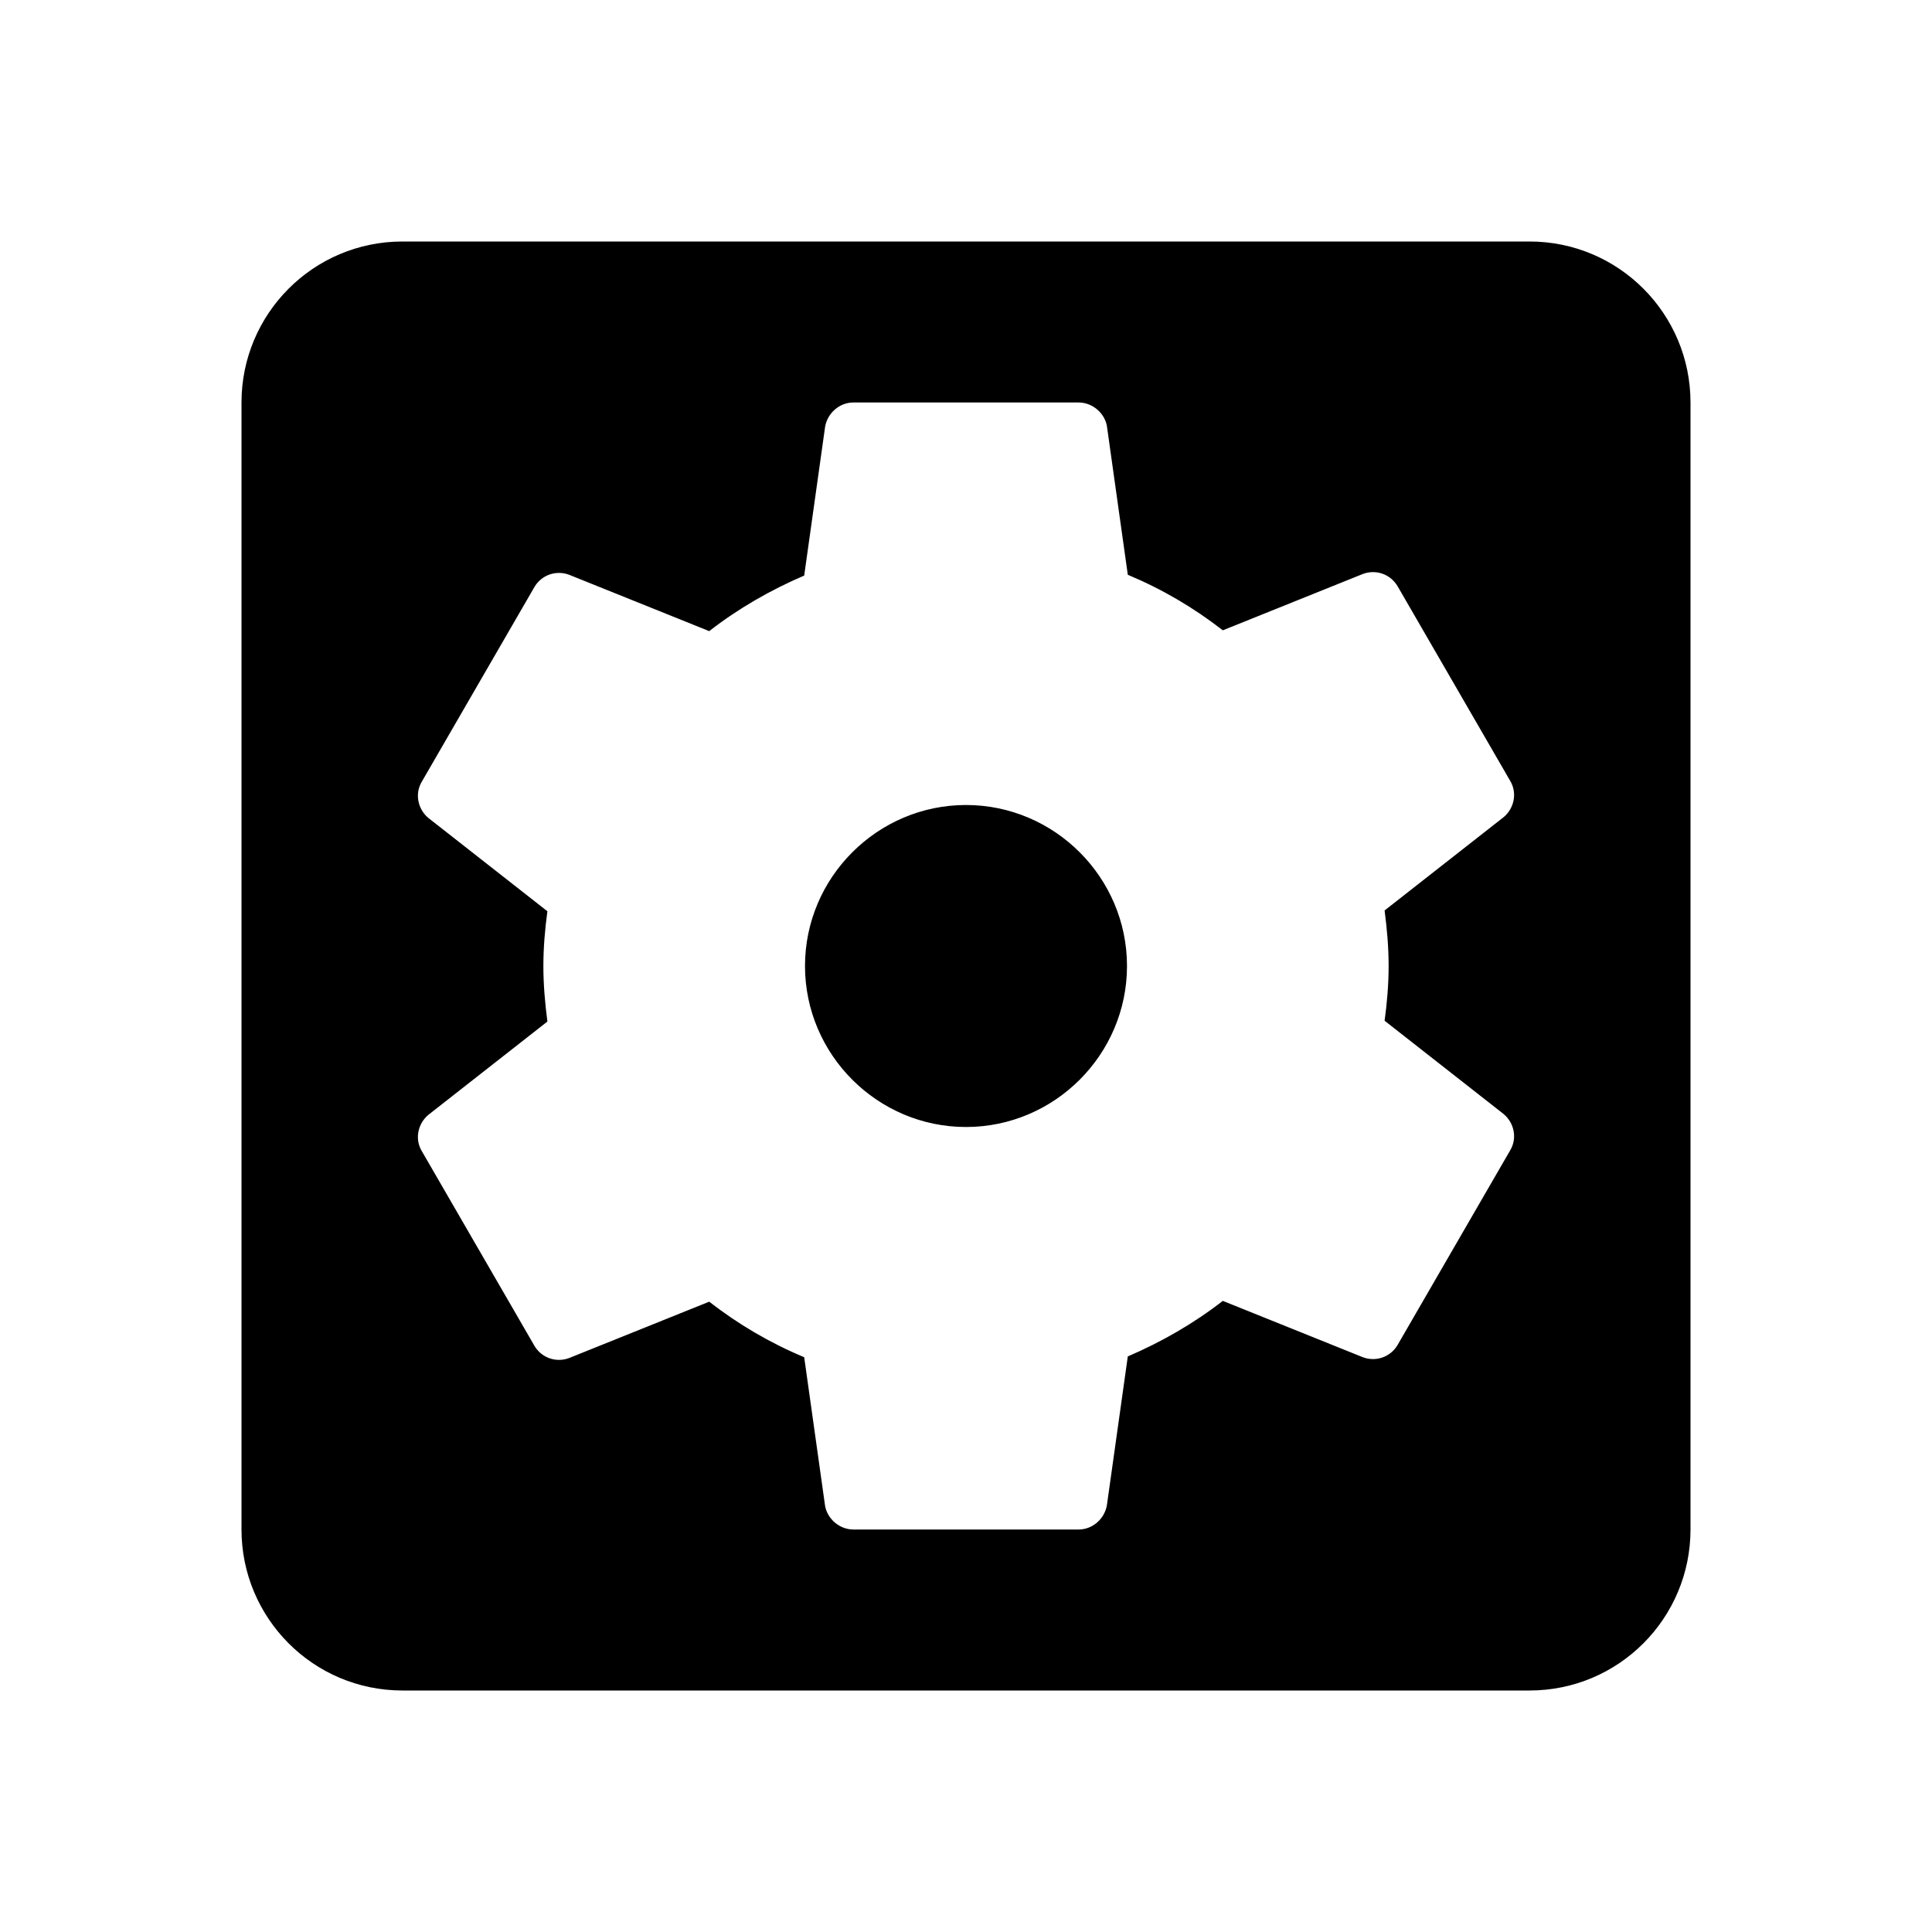
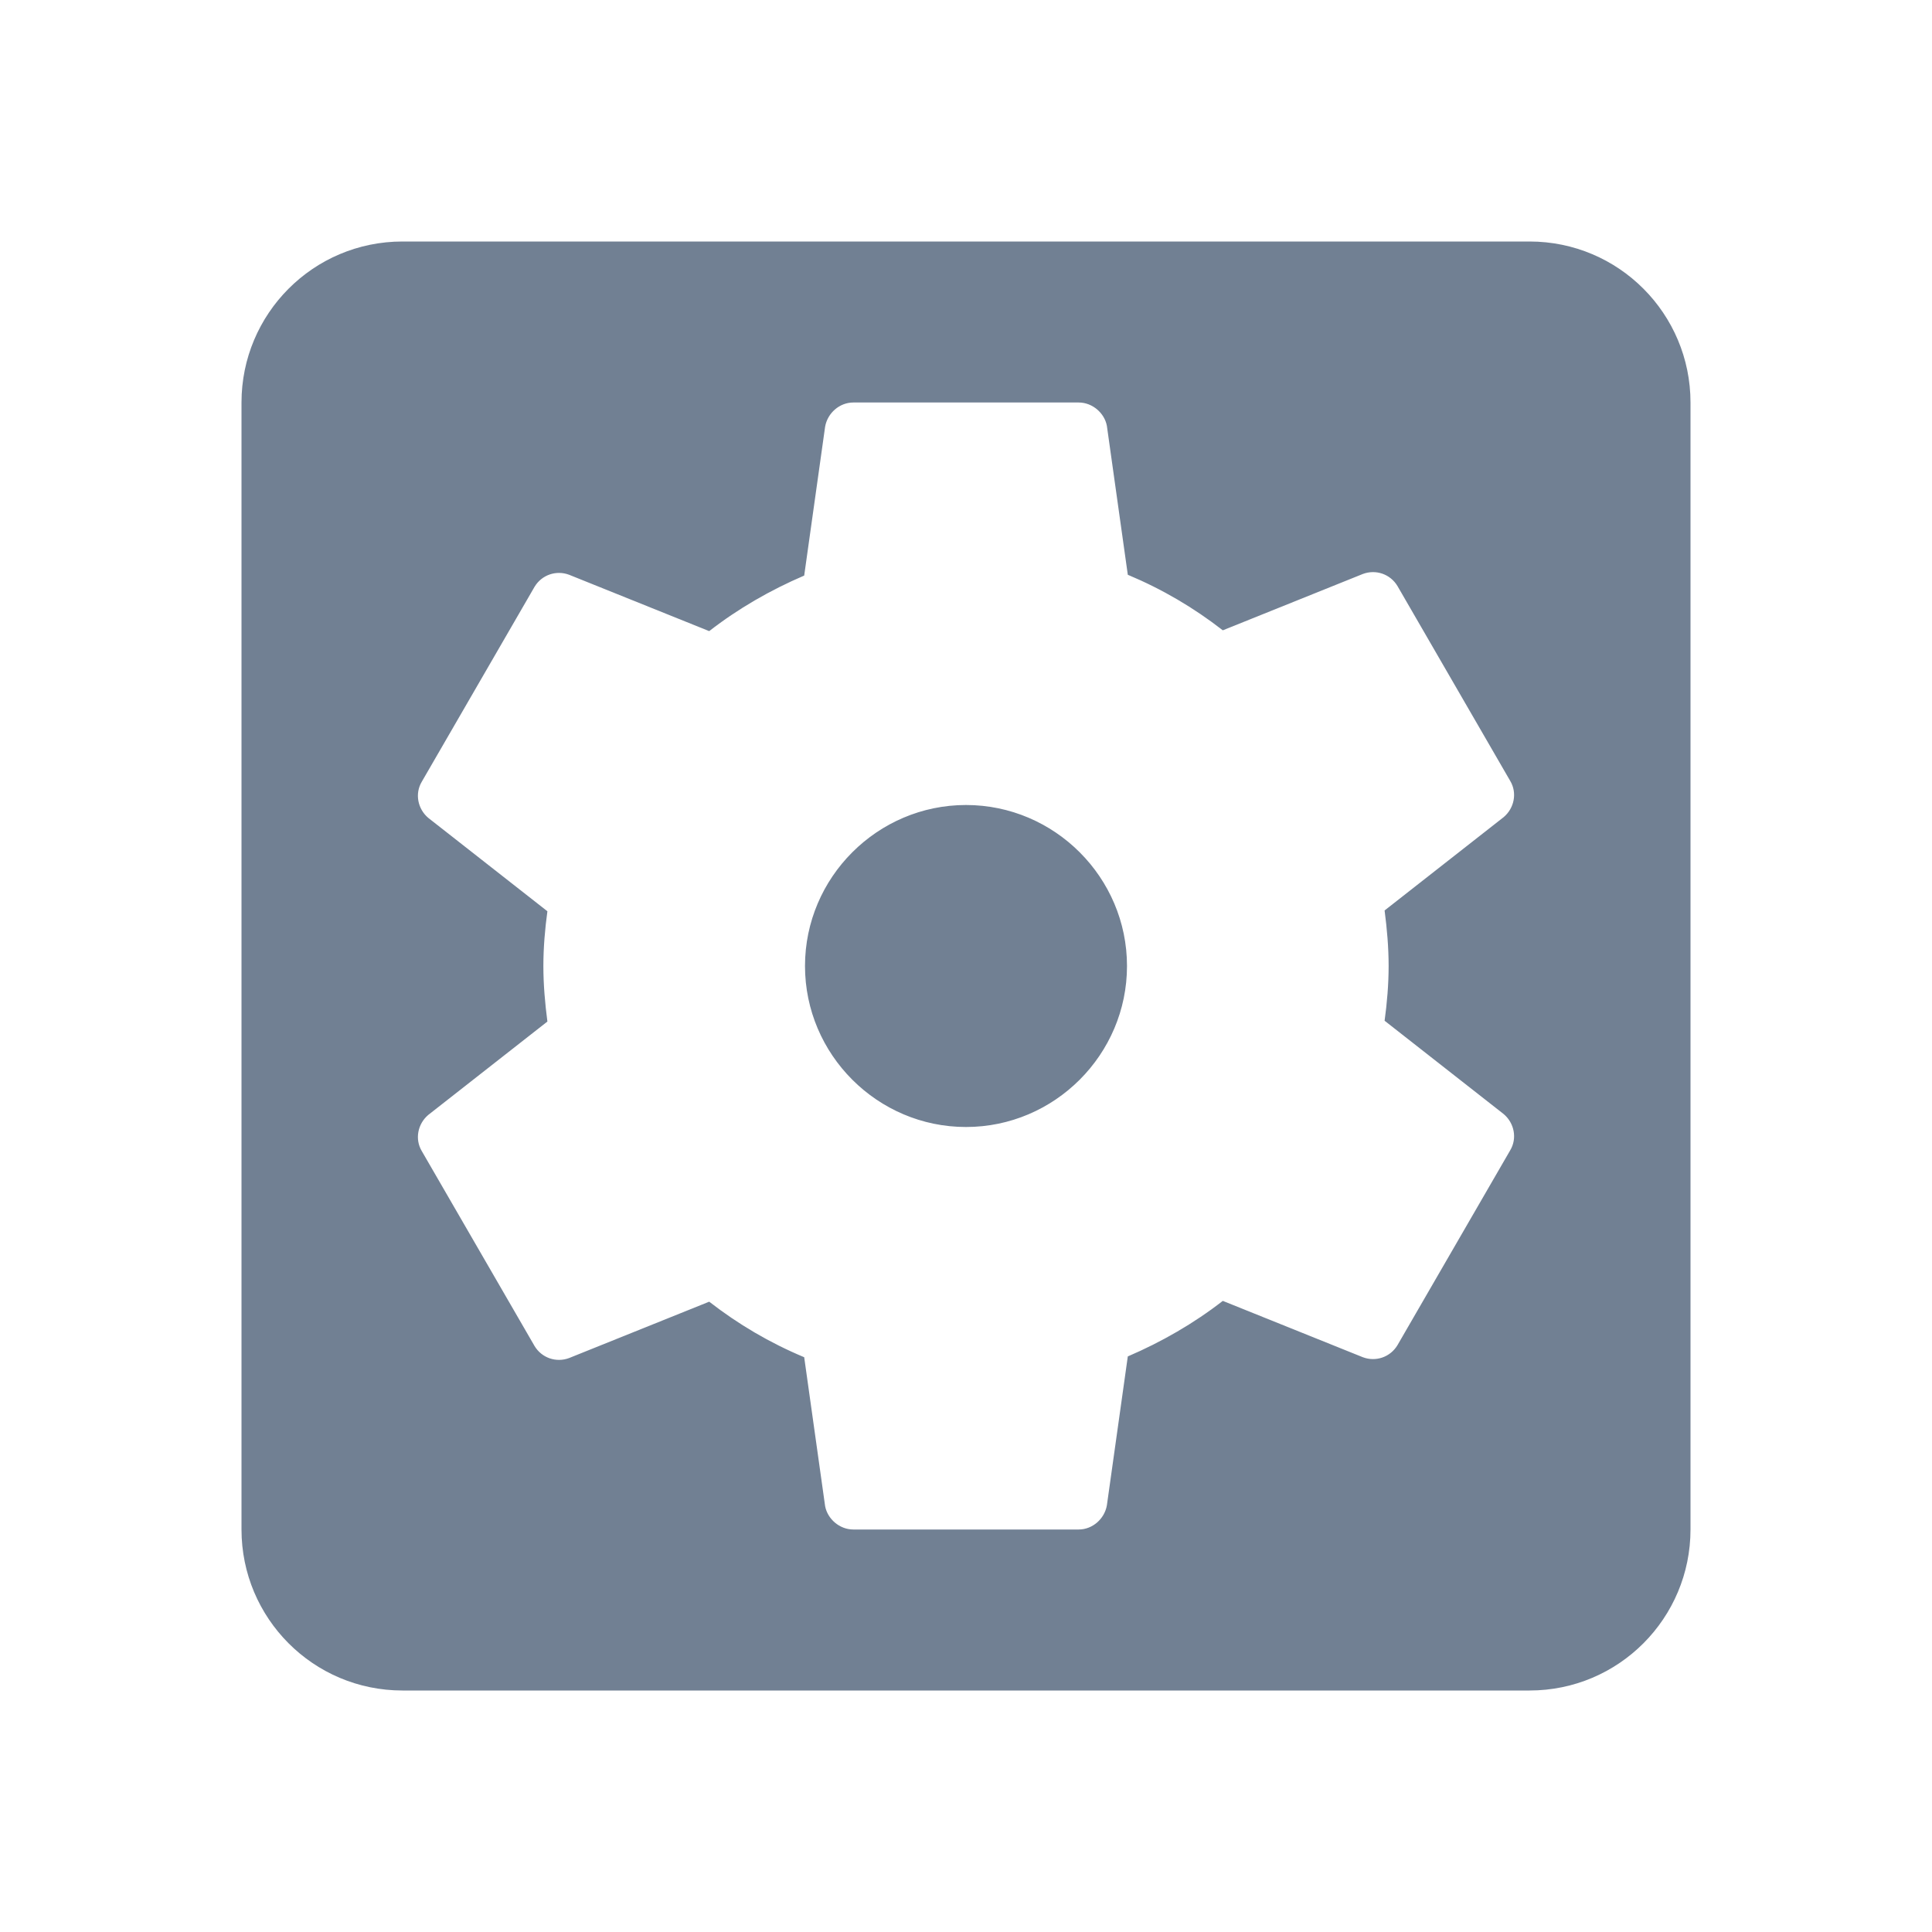
<svg xmlns="http://www.w3.org/2000/svg" width="24" height="24" viewBox="0 0 24 24">
  <path d="M0 0h24v24H0z" fill="none" />
-   <path d="M12 10c-1.1 0-2 .9-2 2s.9 2 2 2 2-.9 2-2-.9-2-2-2zm7-7H5c-1.11 0-2 .9-2 2v14c0 1.1.89 2 2 2h14c1.11 0 2-.9 2-2V5c0-1.1-.89-2-2-2zm-1.75 9c0 .23-.02.46-.05.68l1.48 1.16c.13.11.17.3.08.45l-1.4 2.42c-.09.15-.27.21-.43.15l-1.74-.7c-.36.28-.76.51-1.18.69l-.26 1.85c-.03.17-.18.3-.35.3h-2.8c-.17 0-.32-.13-.35-.29l-.26-1.85c-.43-.18-.82-.41-1.18-.69l-1.74.7c-.16.06-.34 0-.43-.15l-1.4-2.42c-.09-.15-.05-.34.08-.45l1.48-1.16c-.03-.23-.05-.46-.05-.69 0-.23.02-.46.05-.68l-1.48-1.16c-.13-.11-.17-.3-.08-.45l1.4-2.42c.09-.15.27-.21.43-.15l1.74.7c.36-.28.76-.51 1.18-.69l.26-1.85c.03-.17.18-.3.35-.3h2.8c.17 0 .32.13.35.29l.26 1.85c.43.18.82.41 1.18.69l1.74-.7c.16-.06.34 0 .43.15l1.4 2.42c.09.15.05.34-.08.45l-1.48 1.16c.03.23.05.46.05.69z" />
+   <path fill="#718093" d="M12 10c-1.1 0-2 .9-2 2s.9 2 2 2 2-.9 2-2-.9-2-2-2zm7-7H5c-1.11 0-2 .9-2 2v14c0 1.1.89 2 2 2h14c1.11 0 2-.9 2-2V5c0-1.1-.89-2-2-2zm-1.75 9c0 .23-.02.46-.05.68l1.48 1.16c.13.11.17.3.08.45l-1.4 2.42c-.09.15-.27.21-.43.15l-1.74-.7c-.36.28-.76.51-1.18.69l-.26 1.85c-.03.17-.18.3-.35.3h-2.8c-.17 0-.32-.13-.35-.29l-.26-1.85c-.43-.18-.82-.41-1.18-.69l-1.74.7c-.16.06-.34 0-.43-.15l-1.4-2.42c-.09-.15-.05-.34.08-.45l1.48-1.16c-.03-.23-.05-.46-.05-.69 0-.23.02-.46.05-.68l-1.48-1.16c-.13-.11-.17-.3-.08-.45l1.4-2.42c.09-.15.27-.21.43-.15l1.74.7c.36-.28.76-.51 1.18-.69l.26-1.85c.03-.17.18-.3.35-.3h2.8c.17 0 .32.13.35.29l.26 1.85c.43.18.82.41 1.18.69l1.74-.7c.16-.06.34 0 .43.15l1.4 2.42c.09.15.05.34-.08.45l-1.48 1.16c.03.23.05.46.05.69z" />
</svg>
